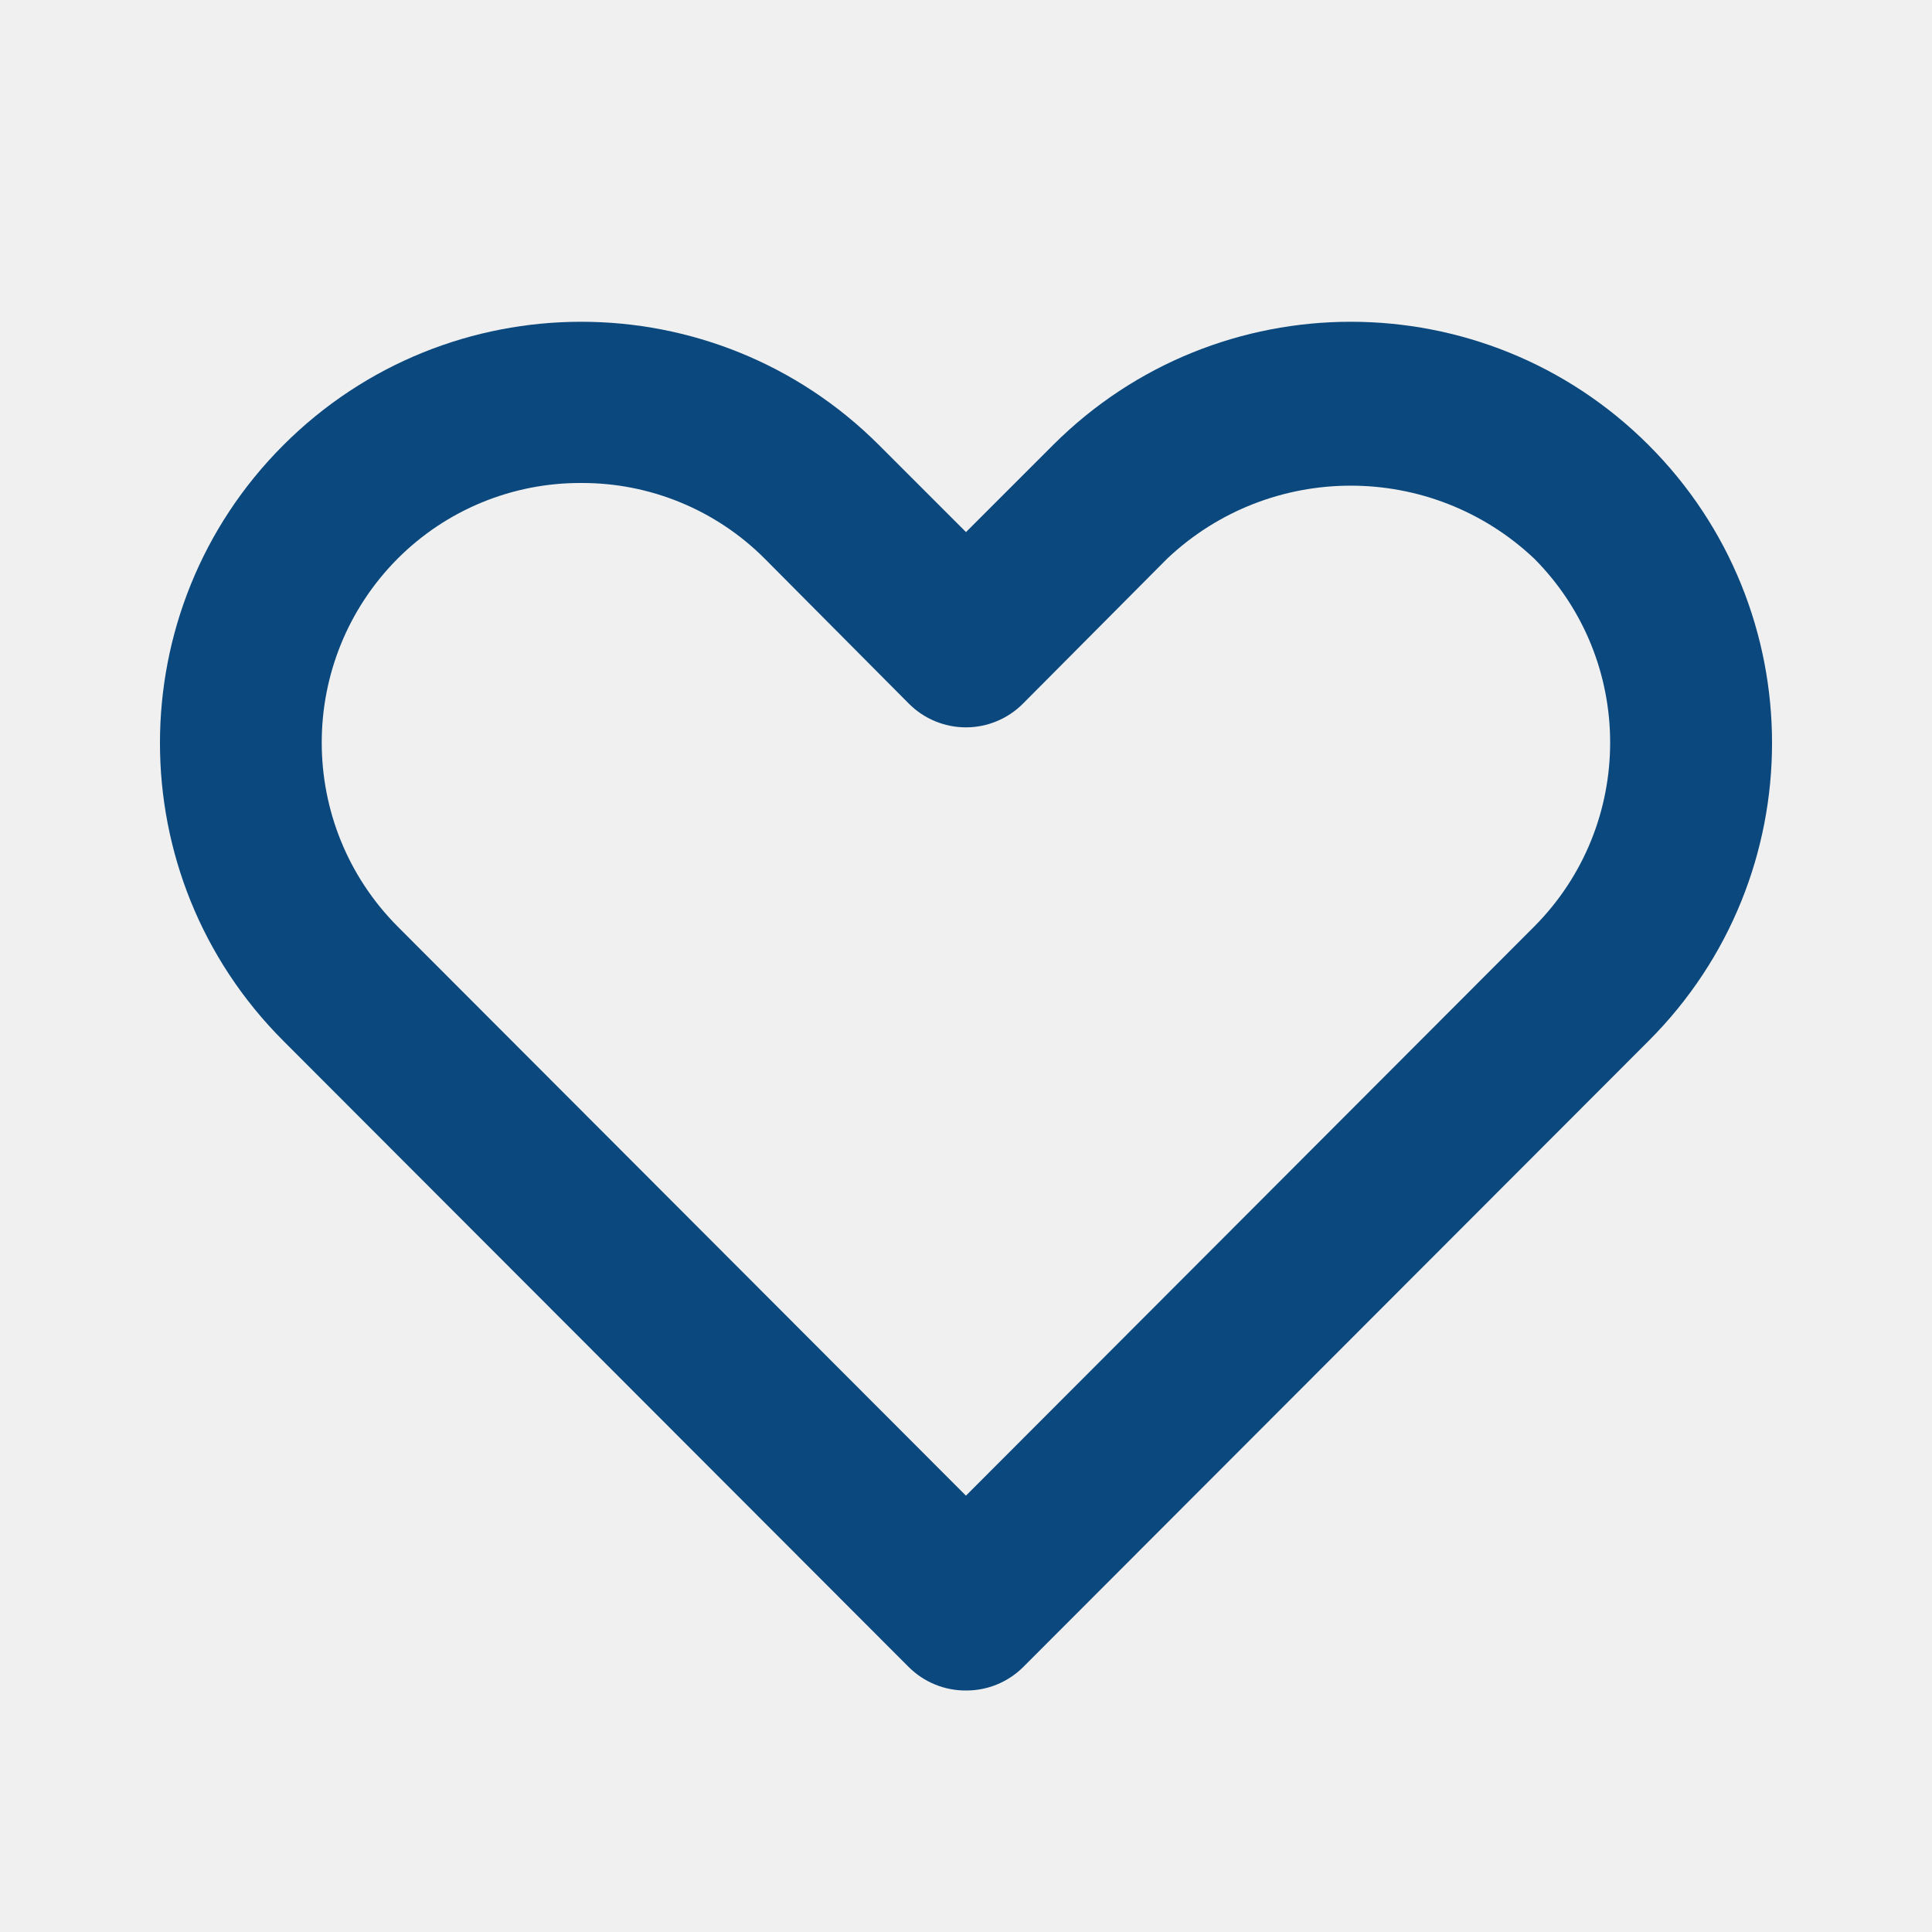
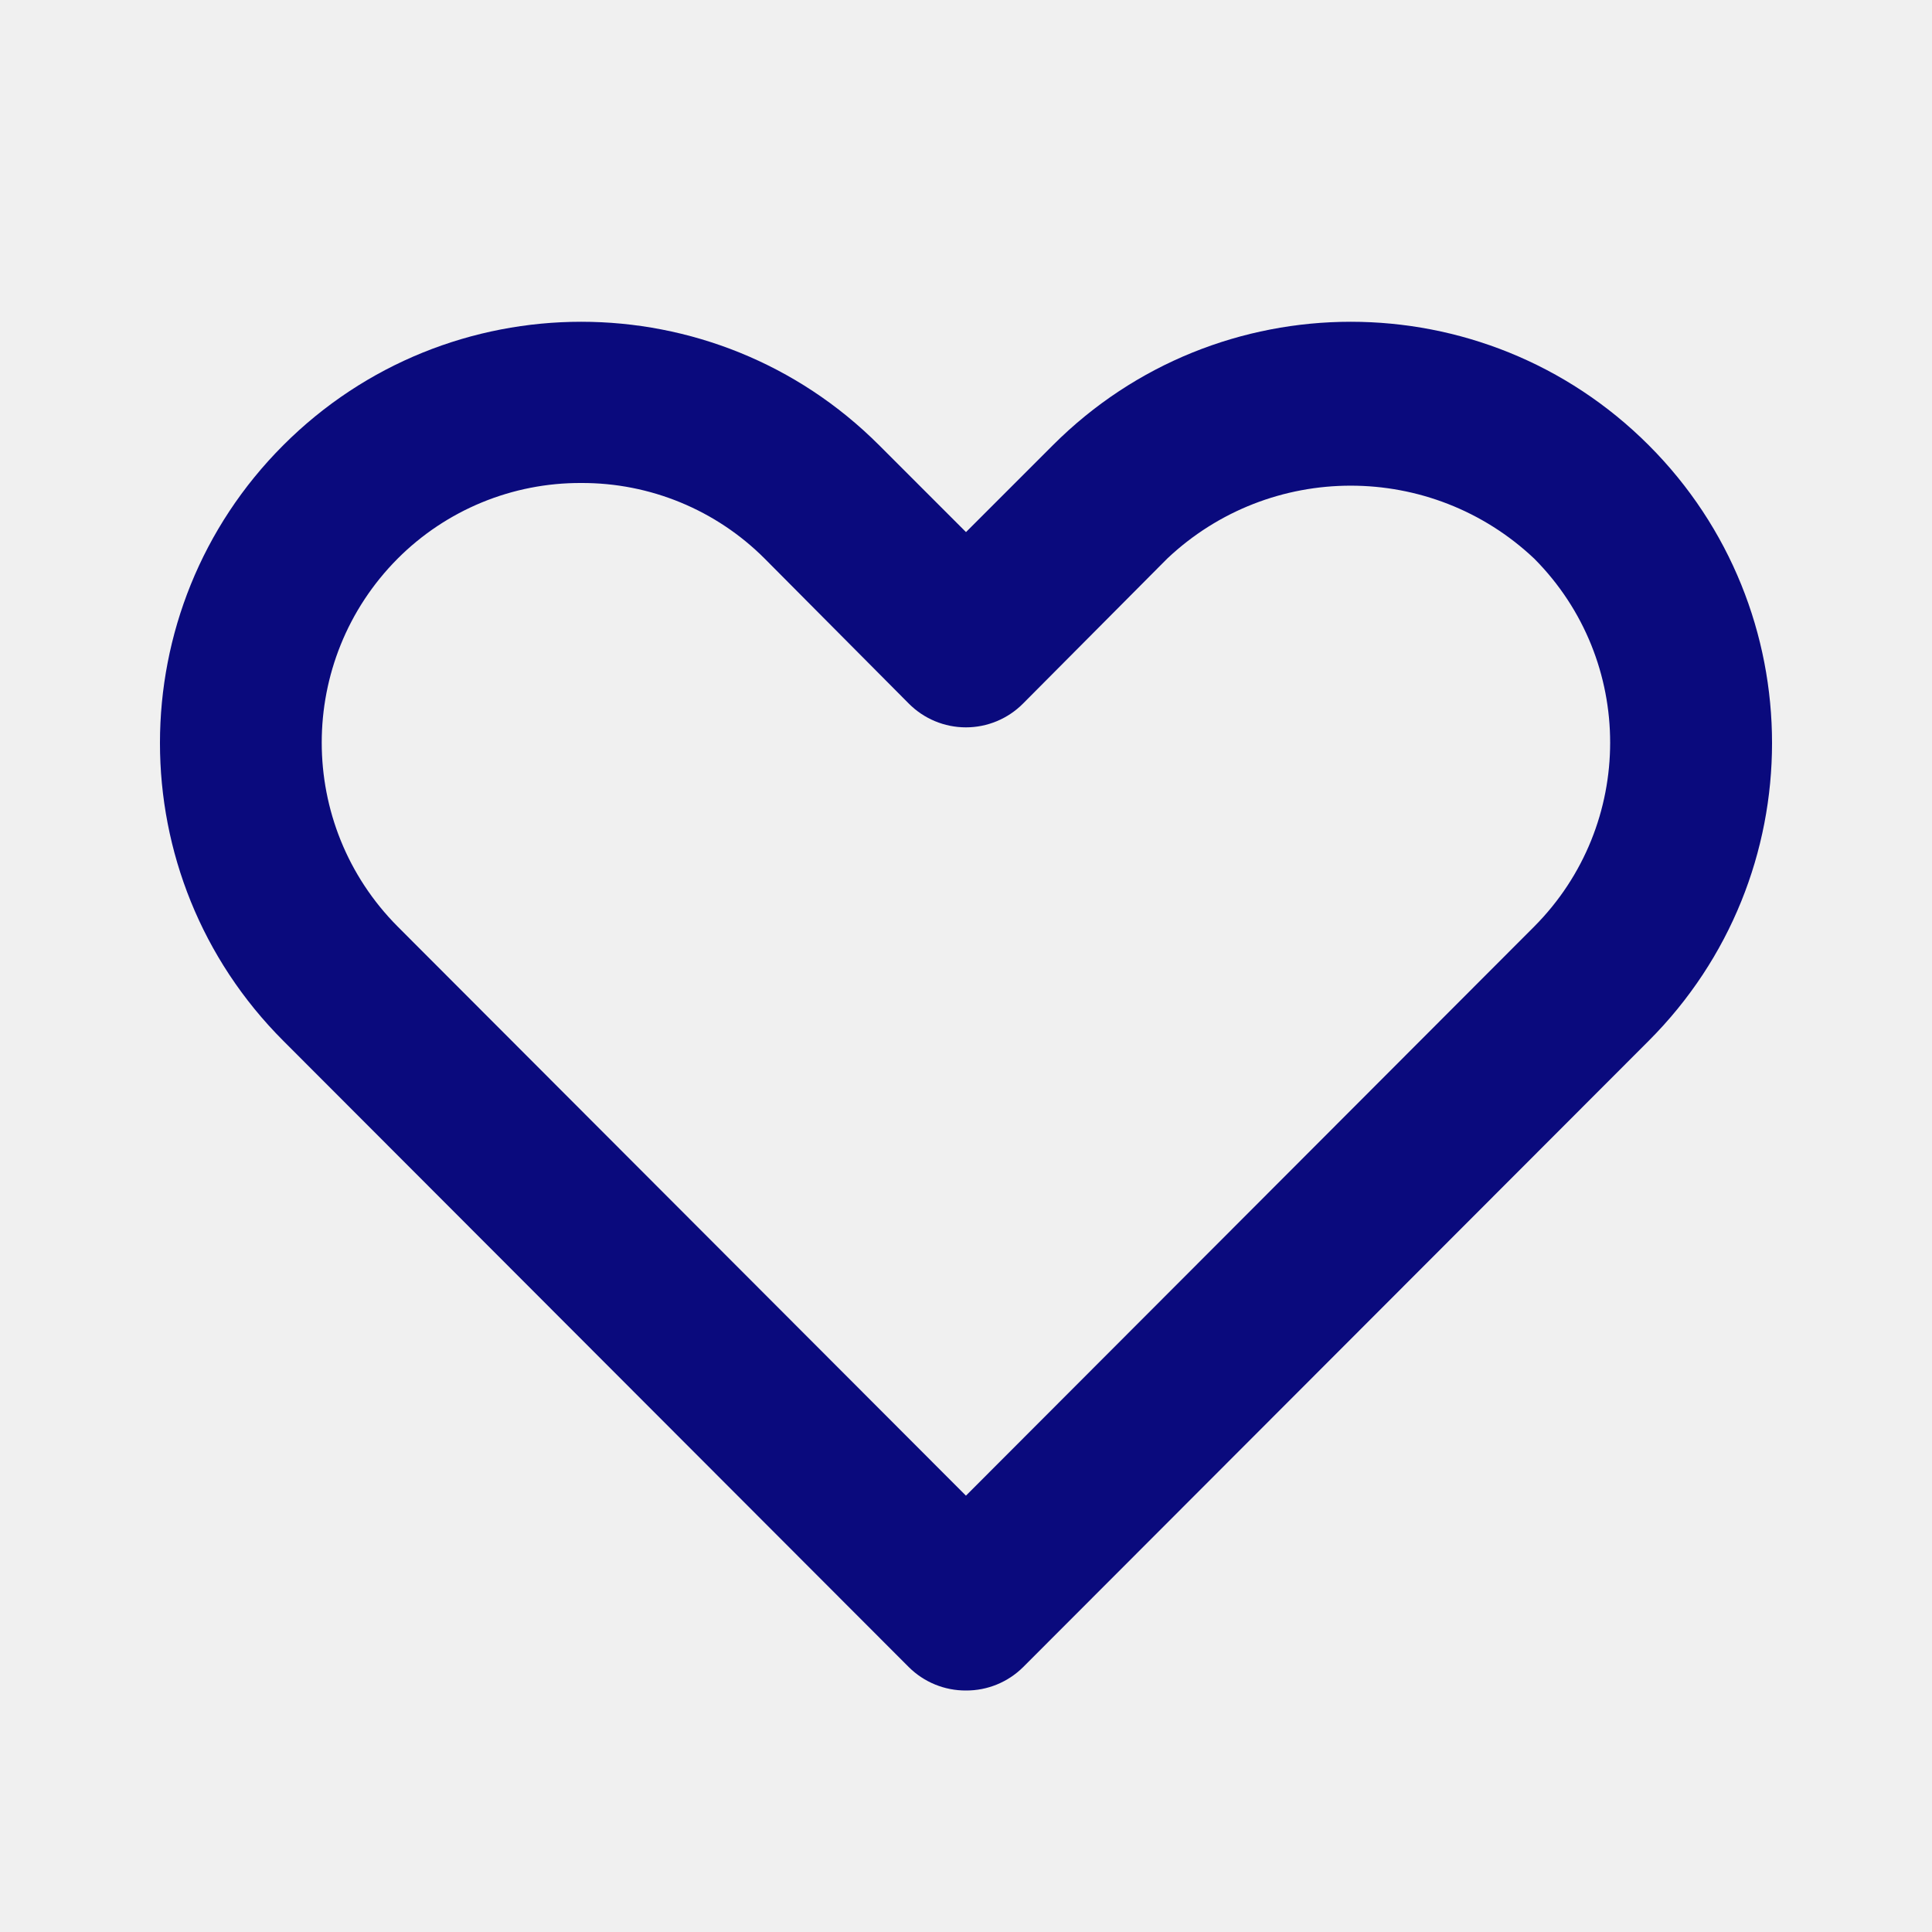
<svg xmlns="http://www.w3.org/2000/svg" width="32" height="32" viewBox="0 0 32 32">
  <defs>
    <clipPath id="clip-path">
      <rect id="Rectangle_77" data-name="Rectangle 77" width="32" height="32" transform="translate(983 1648)" fill="#fff" stroke="#707070" stroke-width="1" />
    </clipPath>
  </defs>
  <g id="Mask_Group_14" data-name="Mask Group 14" transform="translate(-983 -1648)" clip-path="url(#clip-path)">
    <g id="heart-outline" transform="translate(999 1664)">
      <g id="heart-outline-2" data-name="heart-outline" transform="translate(-16 -16)">
        <g id="heart">
-           <rect id="Rectangle_76" data-name="Rectangle 76" width="32" height="32" fill="#0b487d" opacity="0" />
-           <path id="Path_92" data-name="Path 92" d="M15.334,26.667a1.333,1.333,0,0,1-.947-.387L4.027,15.907A6.977,6.977,0,1,1,13.894,6.04l1.44,1.44,1.44-1.44a6.977,6.977,0,1,1,9.867,9.867L16.28,26.28a1.333,1.333,0,0,1-.947.387Zm-6.373-20A4.267,4.267,0,0,0,5.92,7.92a4.32,4.32,0,0,0,0,6.093l9.413,9.427,9.413-9.427a4.32,4.32,0,0,0,0-6.093,4.427,4.427,0,0,0-6.08,0l-2.387,2.4a1.333,1.333,0,0,1-1.893,0L12,7.92A4.267,4.267,0,0,0,8.96,6.667Z" transform="translate(0.666 1.333)" fill="#0b487d" />
+           <rect id="Rectangle_76" data-name="Rectangle 76" width="32" height="32" fill="#0A0A7D" opacity="0" />
+           <path id="Path_92" data-name="Path 92" d="M15.334,26.667a1.333,1.333,0,0,1-.947-.387L4.027,15.907A6.977,6.977,0,1,1,13.894,6.04l1.44,1.44,1.44-1.44a6.977,6.977,0,1,1,9.867,9.867L16.28,26.28a1.333,1.333,0,0,1-.947.387Zm-6.373-20A4.267,4.267,0,0,0,5.92,7.92a4.32,4.32,0,0,0,0,6.093l9.413,9.427,9.413-9.427a4.32,4.32,0,0,0,0-6.093,4.427,4.427,0,0,0-6.08,0l-2.387,2.4a1.333,1.333,0,0,1-1.893,0L12,7.92A4.267,4.267,0,0,0,8.96,6.667Z" transform="translate(0.666 1.333)" fill="#0A0A7D" />
        </g>
      </g>
    </g>
  </g>
</svg>
